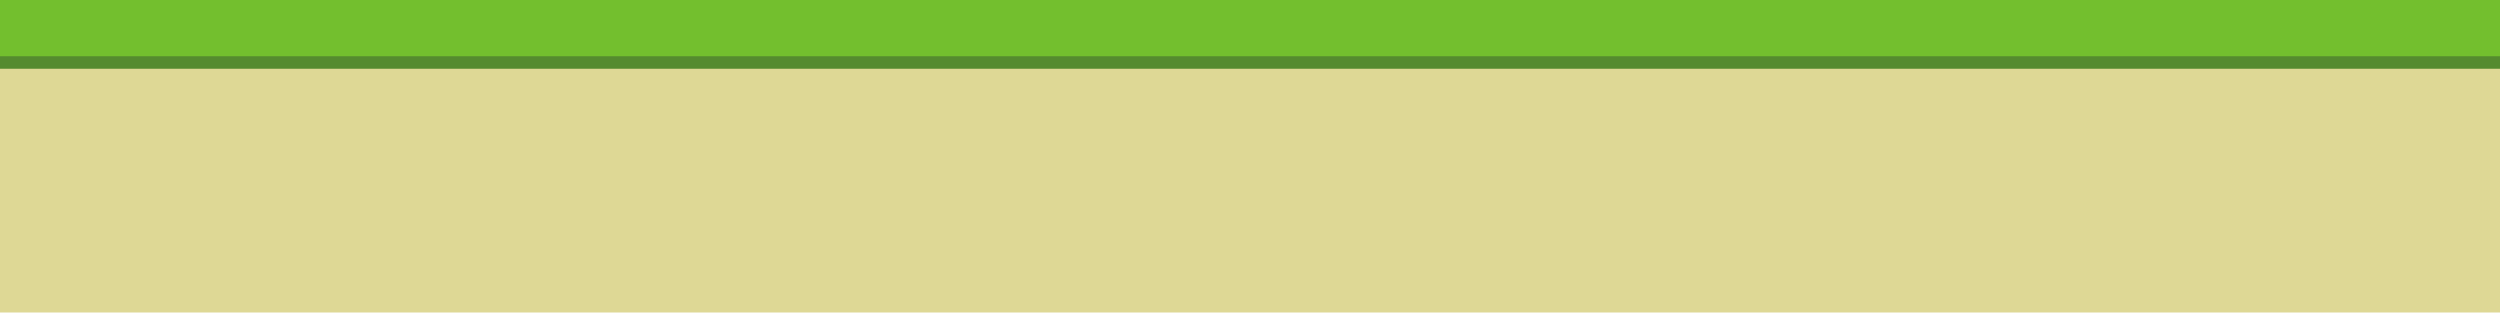
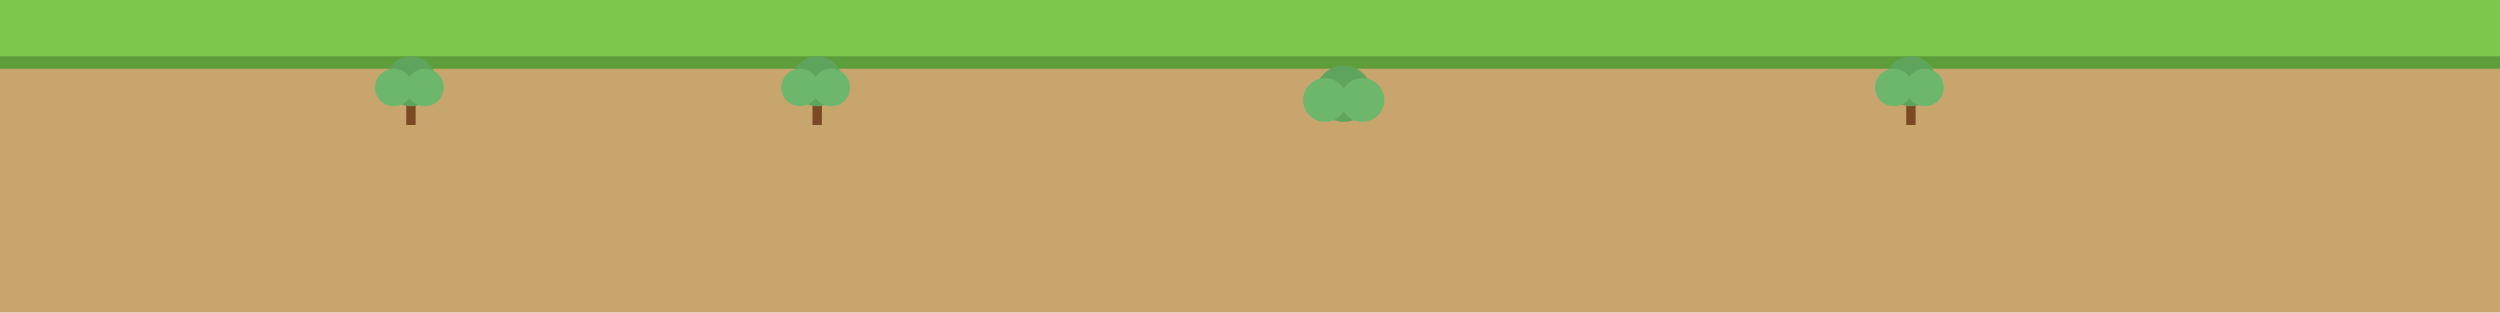
<svg xmlns="http://www.w3.org/2000/svg" viewBox="0 0 800 100" preserveAspectRatio="none">
-   <rect width="100%" height="20" fill="#73BF2E" />
-   <rect y="20" width="100%" height="80" fill="#DED895" />
-   <path d="M0,20 L800,20" stroke="#558B2F" stroke-width="4" />
+   <rect width="100%" height="20" fill="#7BC84C" />
+   <rect y="20" width="100%" height="80" fill="#C8A56D" />
+   <path d="M0,20 L800,20" stroke="#5D9E3B" stroke-width="4" />
+   <g>
+     <g transform="translate(130 20)">
+       <rect x="0" y="8" width="3" height="12" fill="#7B4A25" />
+       <circle cx="1.5" cy="6" r="8" fill="#5FA45D" />
+       <circle cx="-4" cy="8" r="6" fill="#6DB76C" />
+       <circle cx="6" cy="8" r="6" fill="#6DB76C" />
+     </g>
+     <g transform="translate(260 20)">
+       <rect x="0" y="8" width="3" height="12" fill="#7B4A25" />
+       <circle cx="1.5" cy="6" r="8" fill="#5FA45D" />
+       <circle cx="-4" cy="8" r="6" fill="#6DB76C" />
+       <circle cx="6" cy="8" r="6" fill="#6DB76C" />
+     </g>
+     <g transform="translate(430 20)">
+       <circle cx="0" cy="10" r="9" fill="#5FA45D" />
+       <circle cx="-6" cy="12" r="7" fill="#6DB76C" />
+       <circle cx="6" cy="12" r="7" fill="#6DB76C" />
+     </g>
+     <g transform="translate(610 20)">
+       <rect x="0" y="8" width="3" height="12" fill="#7B4A25" />
+       <circle cx="1.5" cy="6" r="8" fill="#5FA45D" />
+       <circle cx="-4" cy="8" r="6" fill="#6DB76C" />
+       <circle cx="6" cy="8" r="6" fill="#6DB76C" />
+     </g>
+   </g>
</svg>
